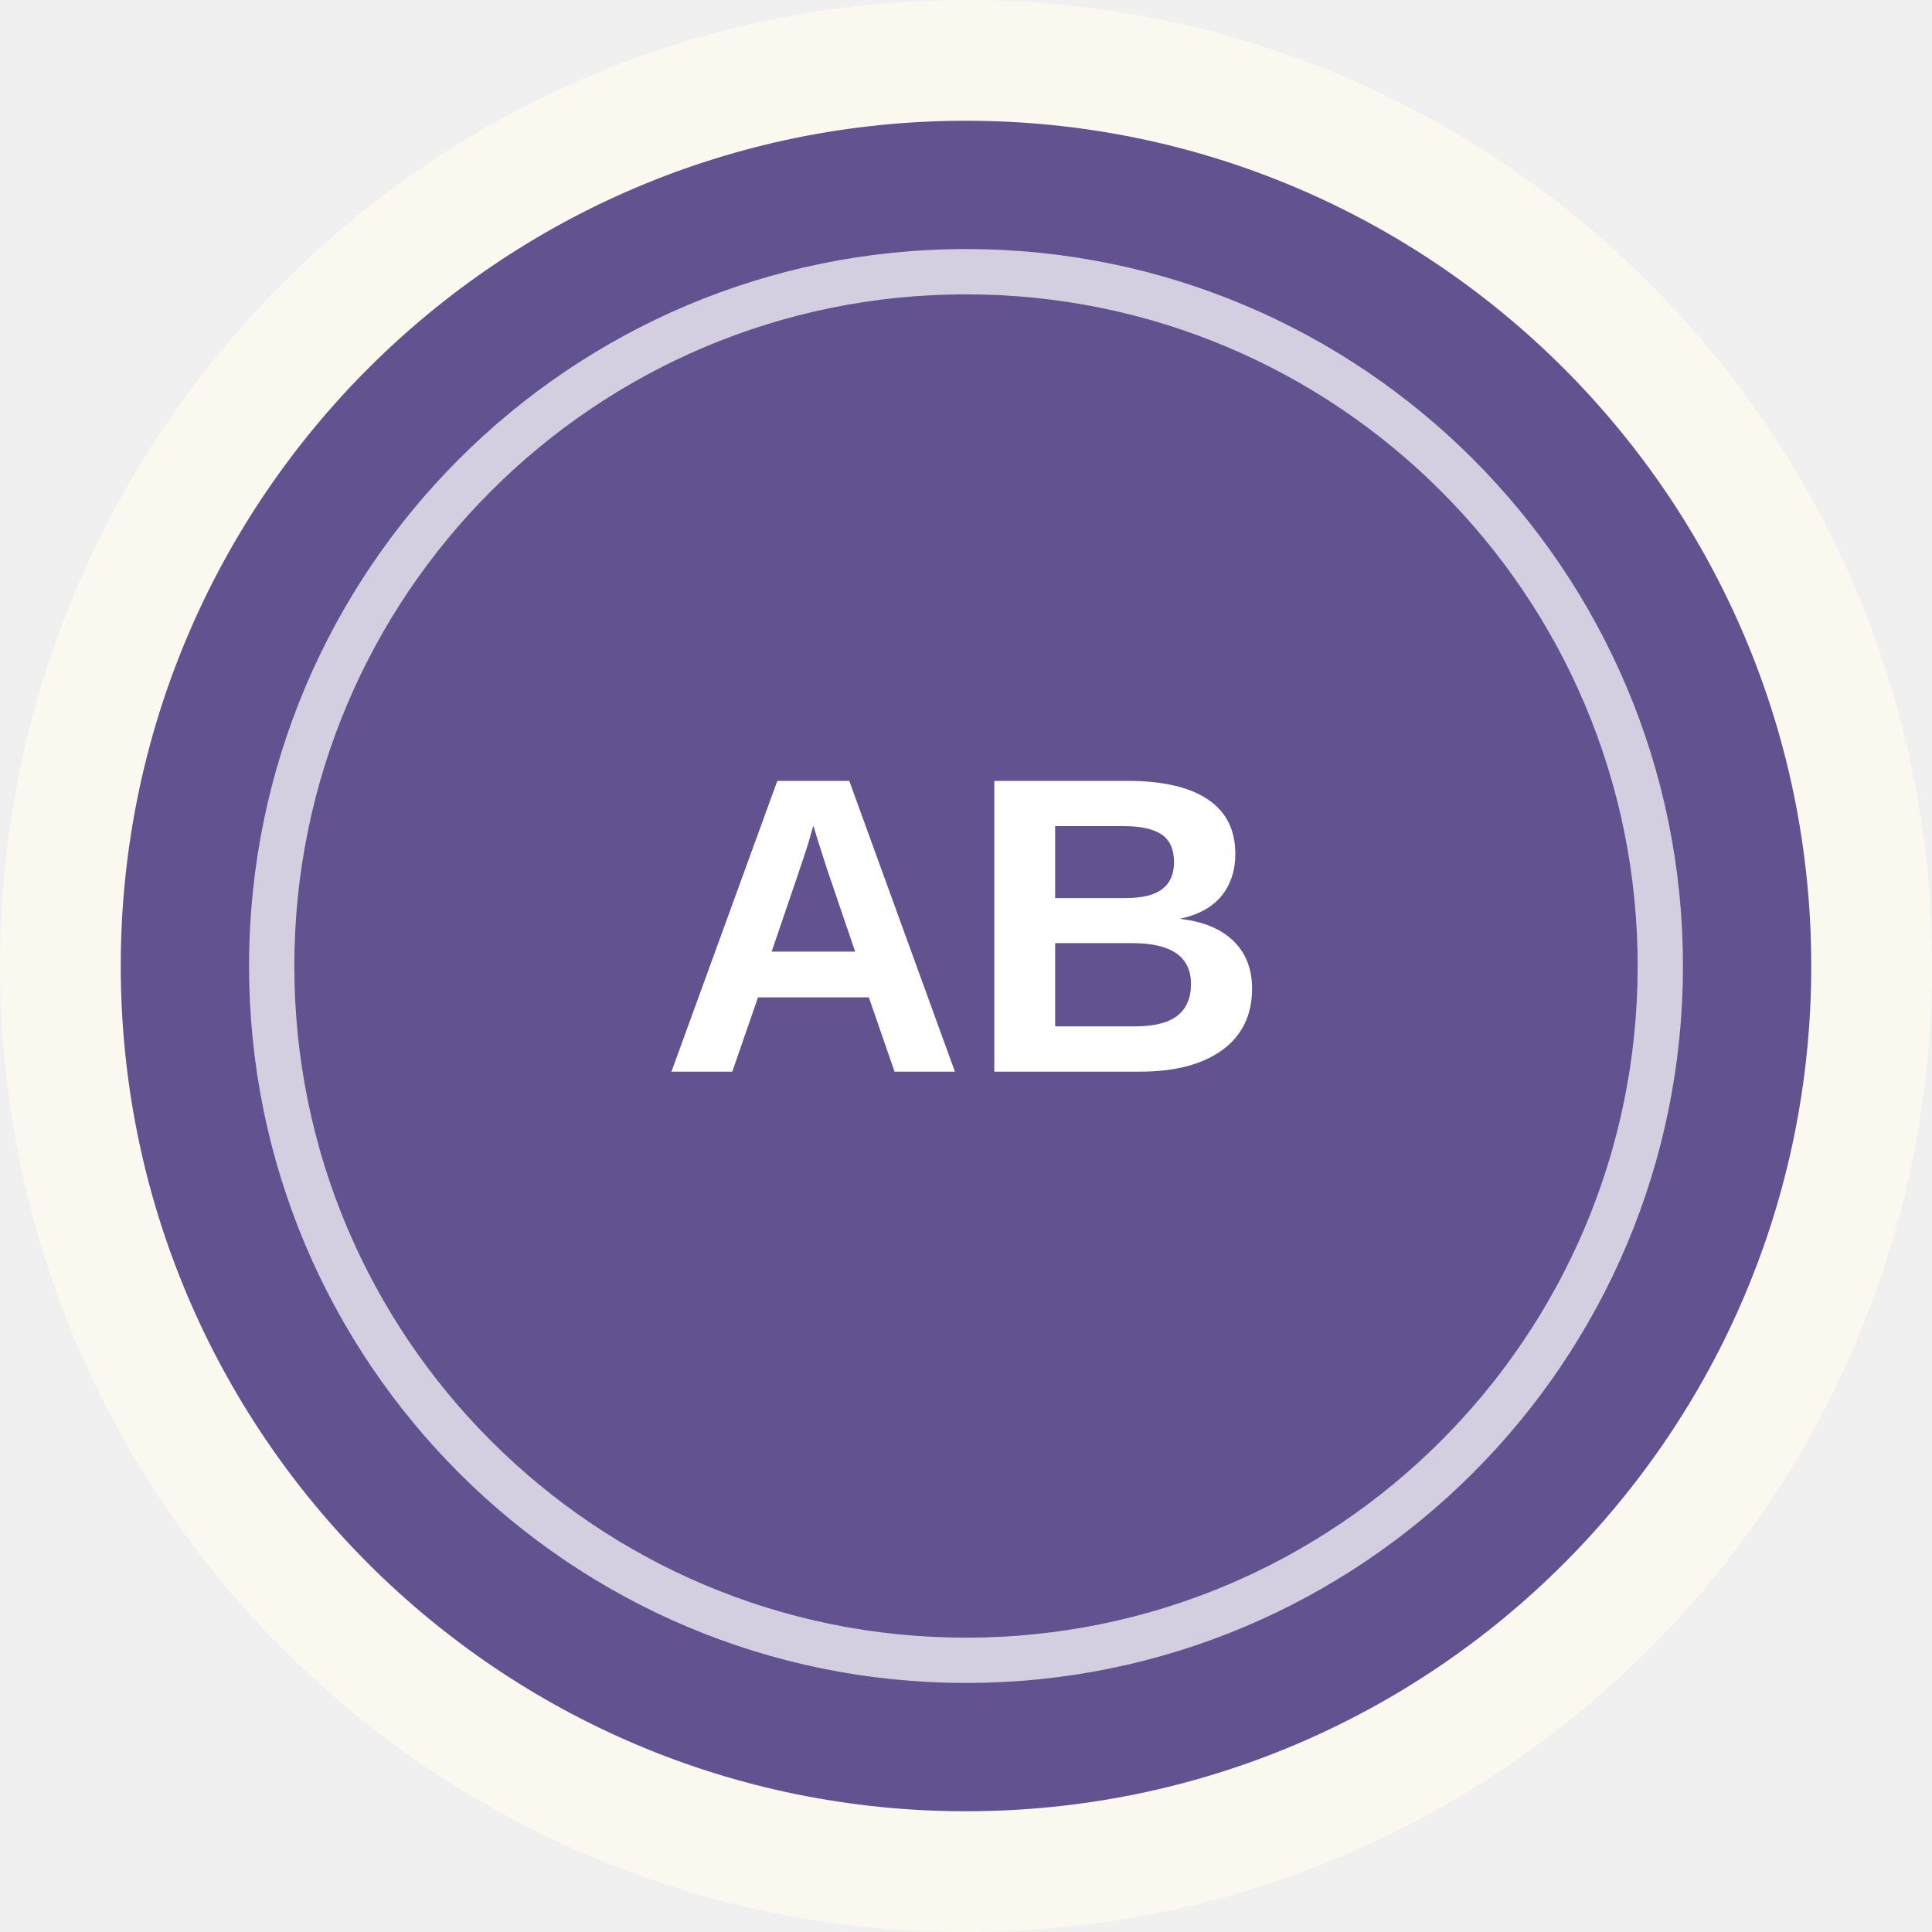
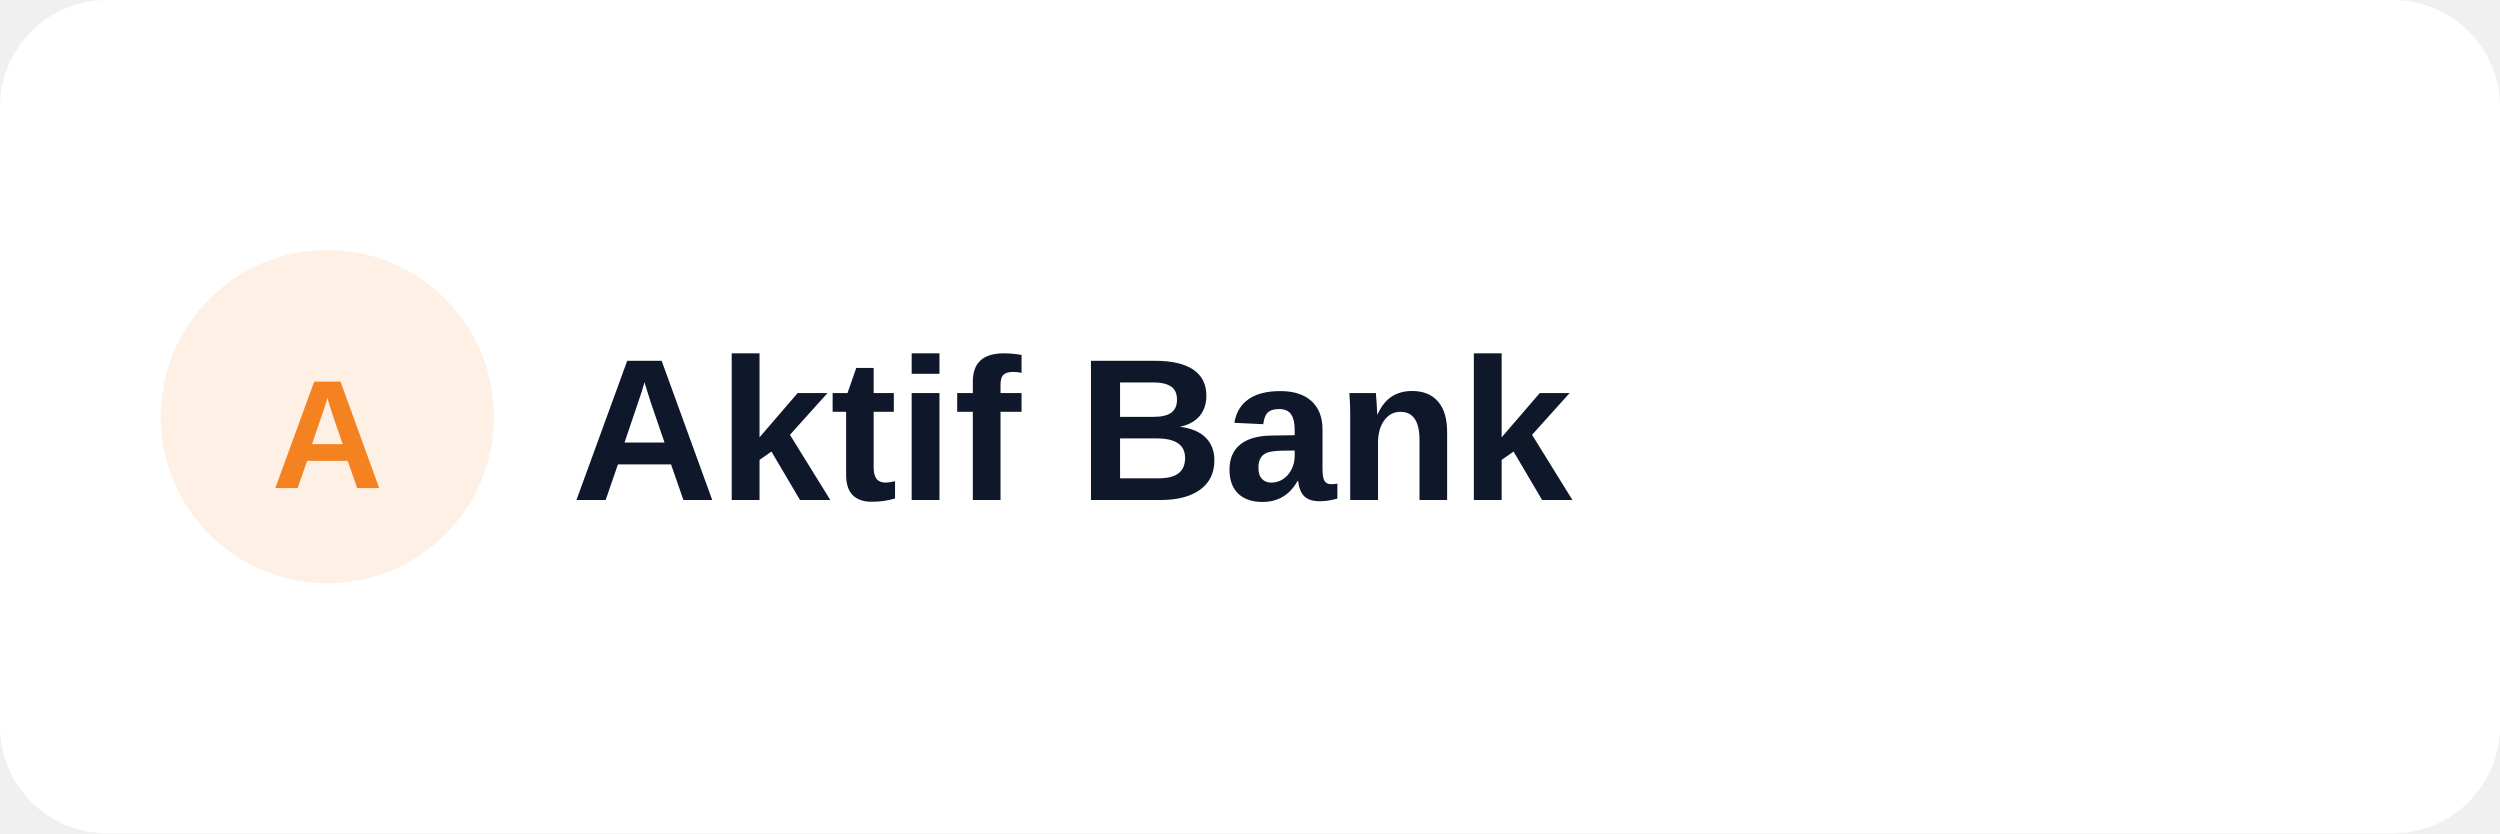
- <svg xmlns="http://www.w3.org/2000/svg" width="128" height="128" viewBox="0 0 128 128" role="img" aria-label="Aktif Bank rozet">
-   <rect width="128" height="128" rx="64" fill="#fbf8ef" />
-   <circle cx="64" cy="64" r="56" fill="#5A4A8C" opacity="0.95" />
-   <circle cx="64" cy="64" r="46" fill="none" stroke="#ffffff" stroke-opacity="0.72" stroke-width="3" />
-   <text x="64" y="71" text-anchor="middle" font-family="Arial, Helvetica, sans-serif" font-size="28" font-weight="800" fill="#ffffff">AB</text>
+ <svg xmlns="http://www.w3.org/2000/svg" viewBox="0 0 420 140">
+   <rect width="420" height="140" rx="18" fill="#fff" />
+   <circle cx="55" cy="70" r="28" fill="#F58220" opacity="0.12" />
+   <text x="55" y="82" text-anchor="middle" font-family="Arial, Helvetica, sans-serif" font-size="26" font-weight="800" fill="#F58220">A</text>
+   <text x="96" y="84" font-family="Arial, Helvetica, sans-serif" font-size="34" font-weight="800" fill="#0f172a">Aktif Bank</text>
</svg>
